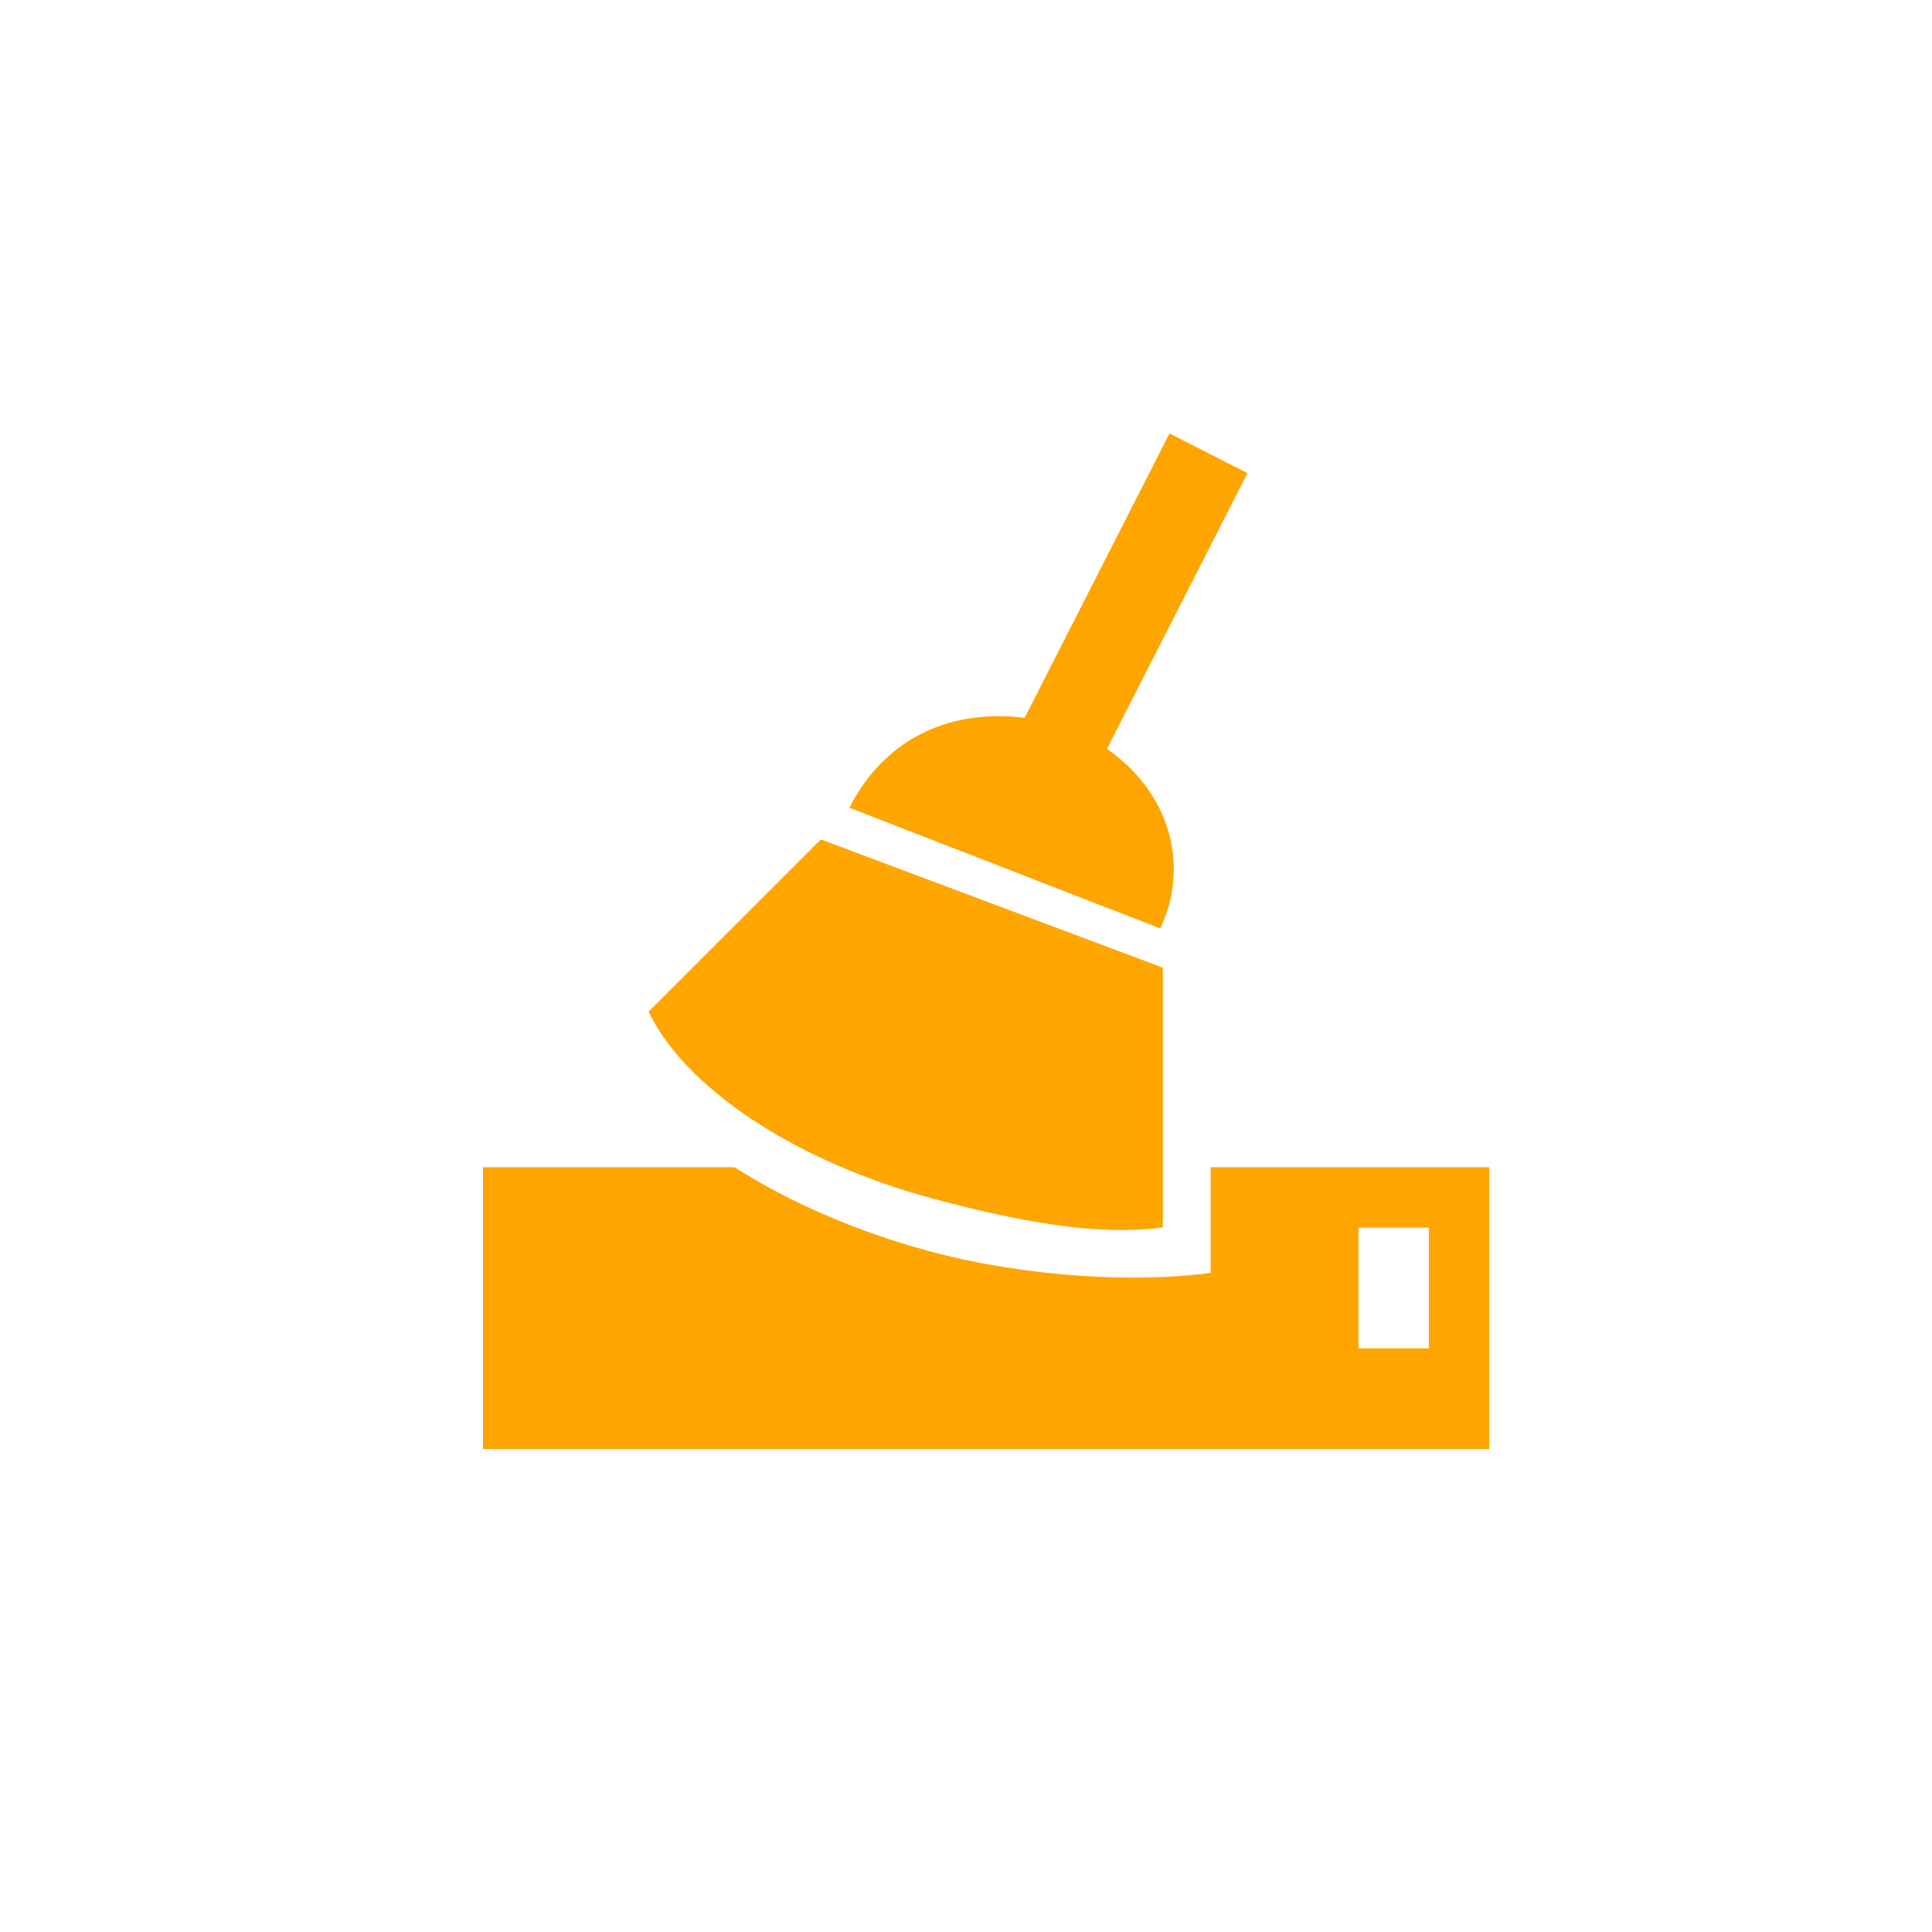
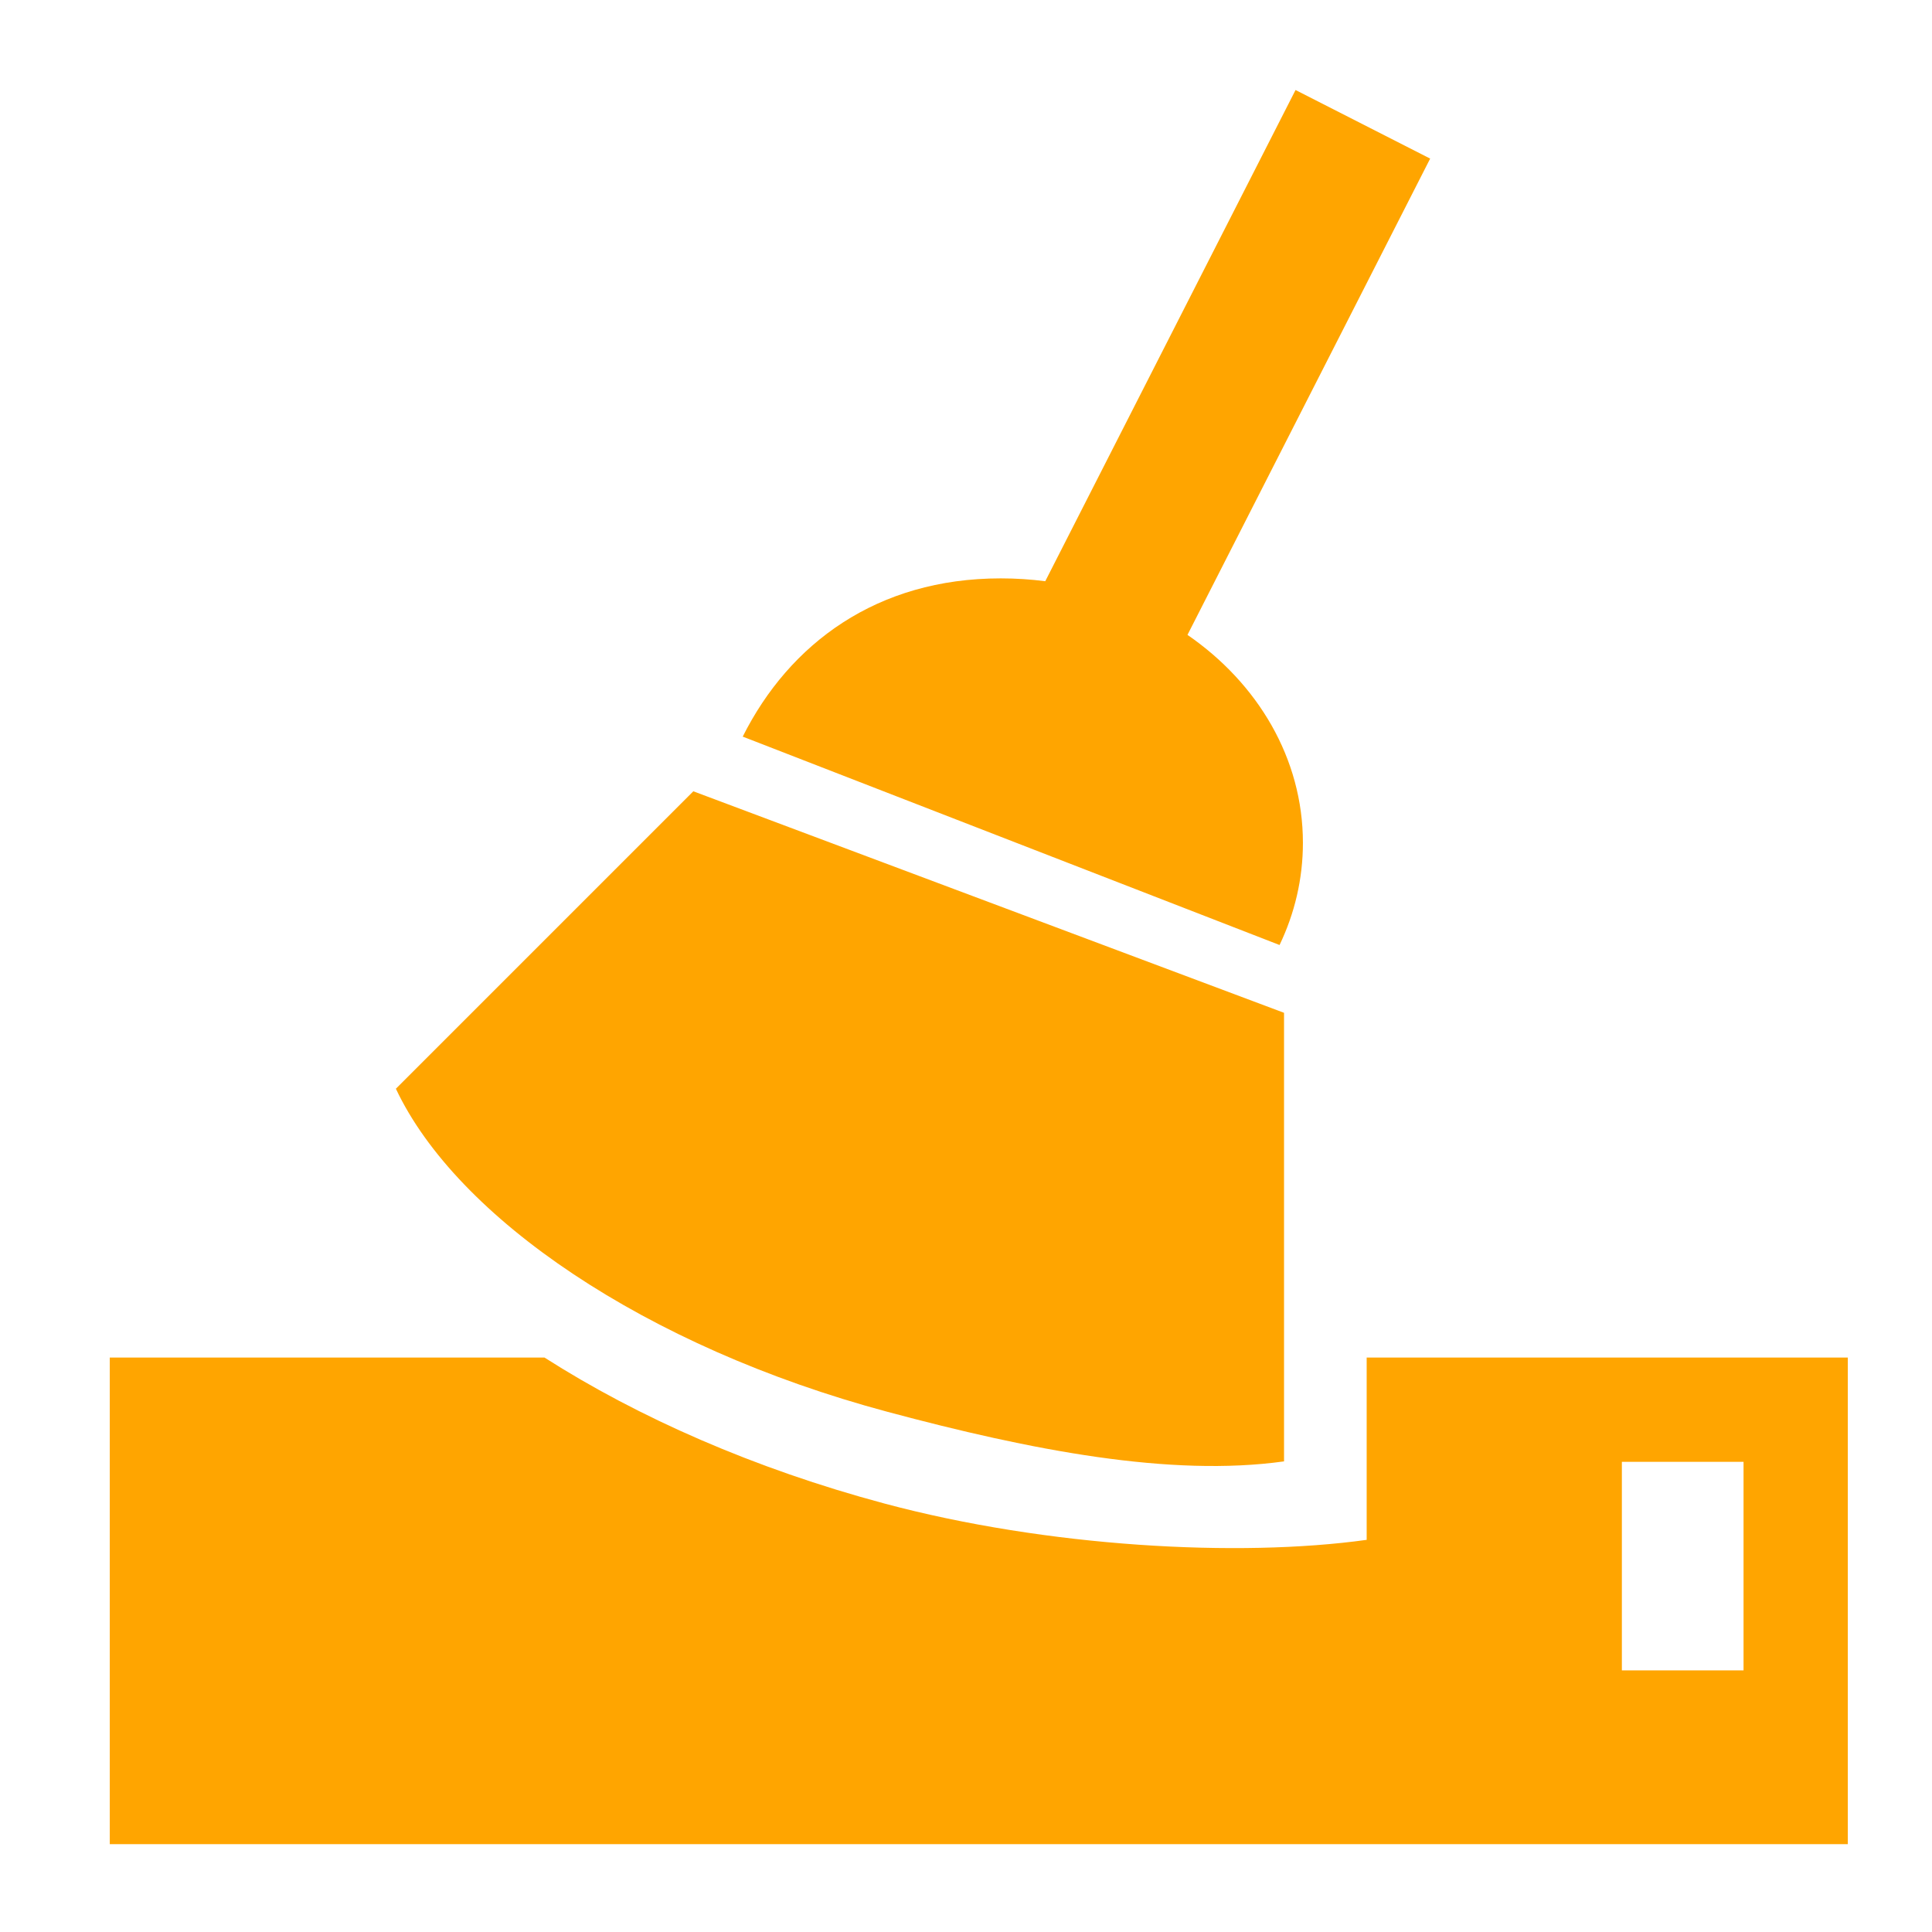
- <svg xmlns="http://www.w3.org/2000/svg" width="800px" height="800px" viewBox="0 0 76 76" version="1.1" baseProfile="full" enable-background="new 0 0 76.00 76.00" xml:space="preserve" fill="#000000">
+ <svg xmlns="http://www.w3.org/2000/svg" width="800px" height="800px" viewBox="17 15 43 44" version="1.1" baseProfile="full" enable-background="new 0 0 76.00 76.00" xml:space="preserve" fill="#000000">
  <g id="SVGRepo_bgCarrier" stroke-width="0" />
  <g id="SVGRepo_tracerCarrier" stroke-linecap="round" stroke-linejoin="round" />
  <g id="SVGRepo_iconCarrier">
    <path fill="#FFA500" fill-opacity="1" stroke-width="0.2" stroke-linejoin="round" d="M 58.583,45.917L 58.583,57L 19,57L 19,45.917L 28.9,45.917C 31.031,47.279 33.679,48.448 36.643,49.242C 40.347,50.234 44.708,50.475 47.625,50.069L 47.625,45.917L 58.583,45.917 Z M 56.208,48.292L 53.437,48.292L 53.437,53.042L 56.208,53.042L 56.208,48.292 Z M 45.743,48.282C 43.158,48.642 39.994,48.033 36.711,47.153C 31.187,45.673 26.896,42.726 25.516,39.795L 32.29,33.021L 45.743,38.066L 45.743,48.282 Z M 39.291,28.172C 39.635,28.172 39.974,28.194 40.305,28.237L 46.005,17.05L 49.071,18.612L 43.544,29.459C 45.145,30.562 46.173,32.273 46.173,34.195C 46.173,35.02 45.984,35.806 45.641,36.522L 33.415,31.776C 34.48,29.654 36.472,28.172 39.291,28.172 Z " />
  </g>
</svg>
